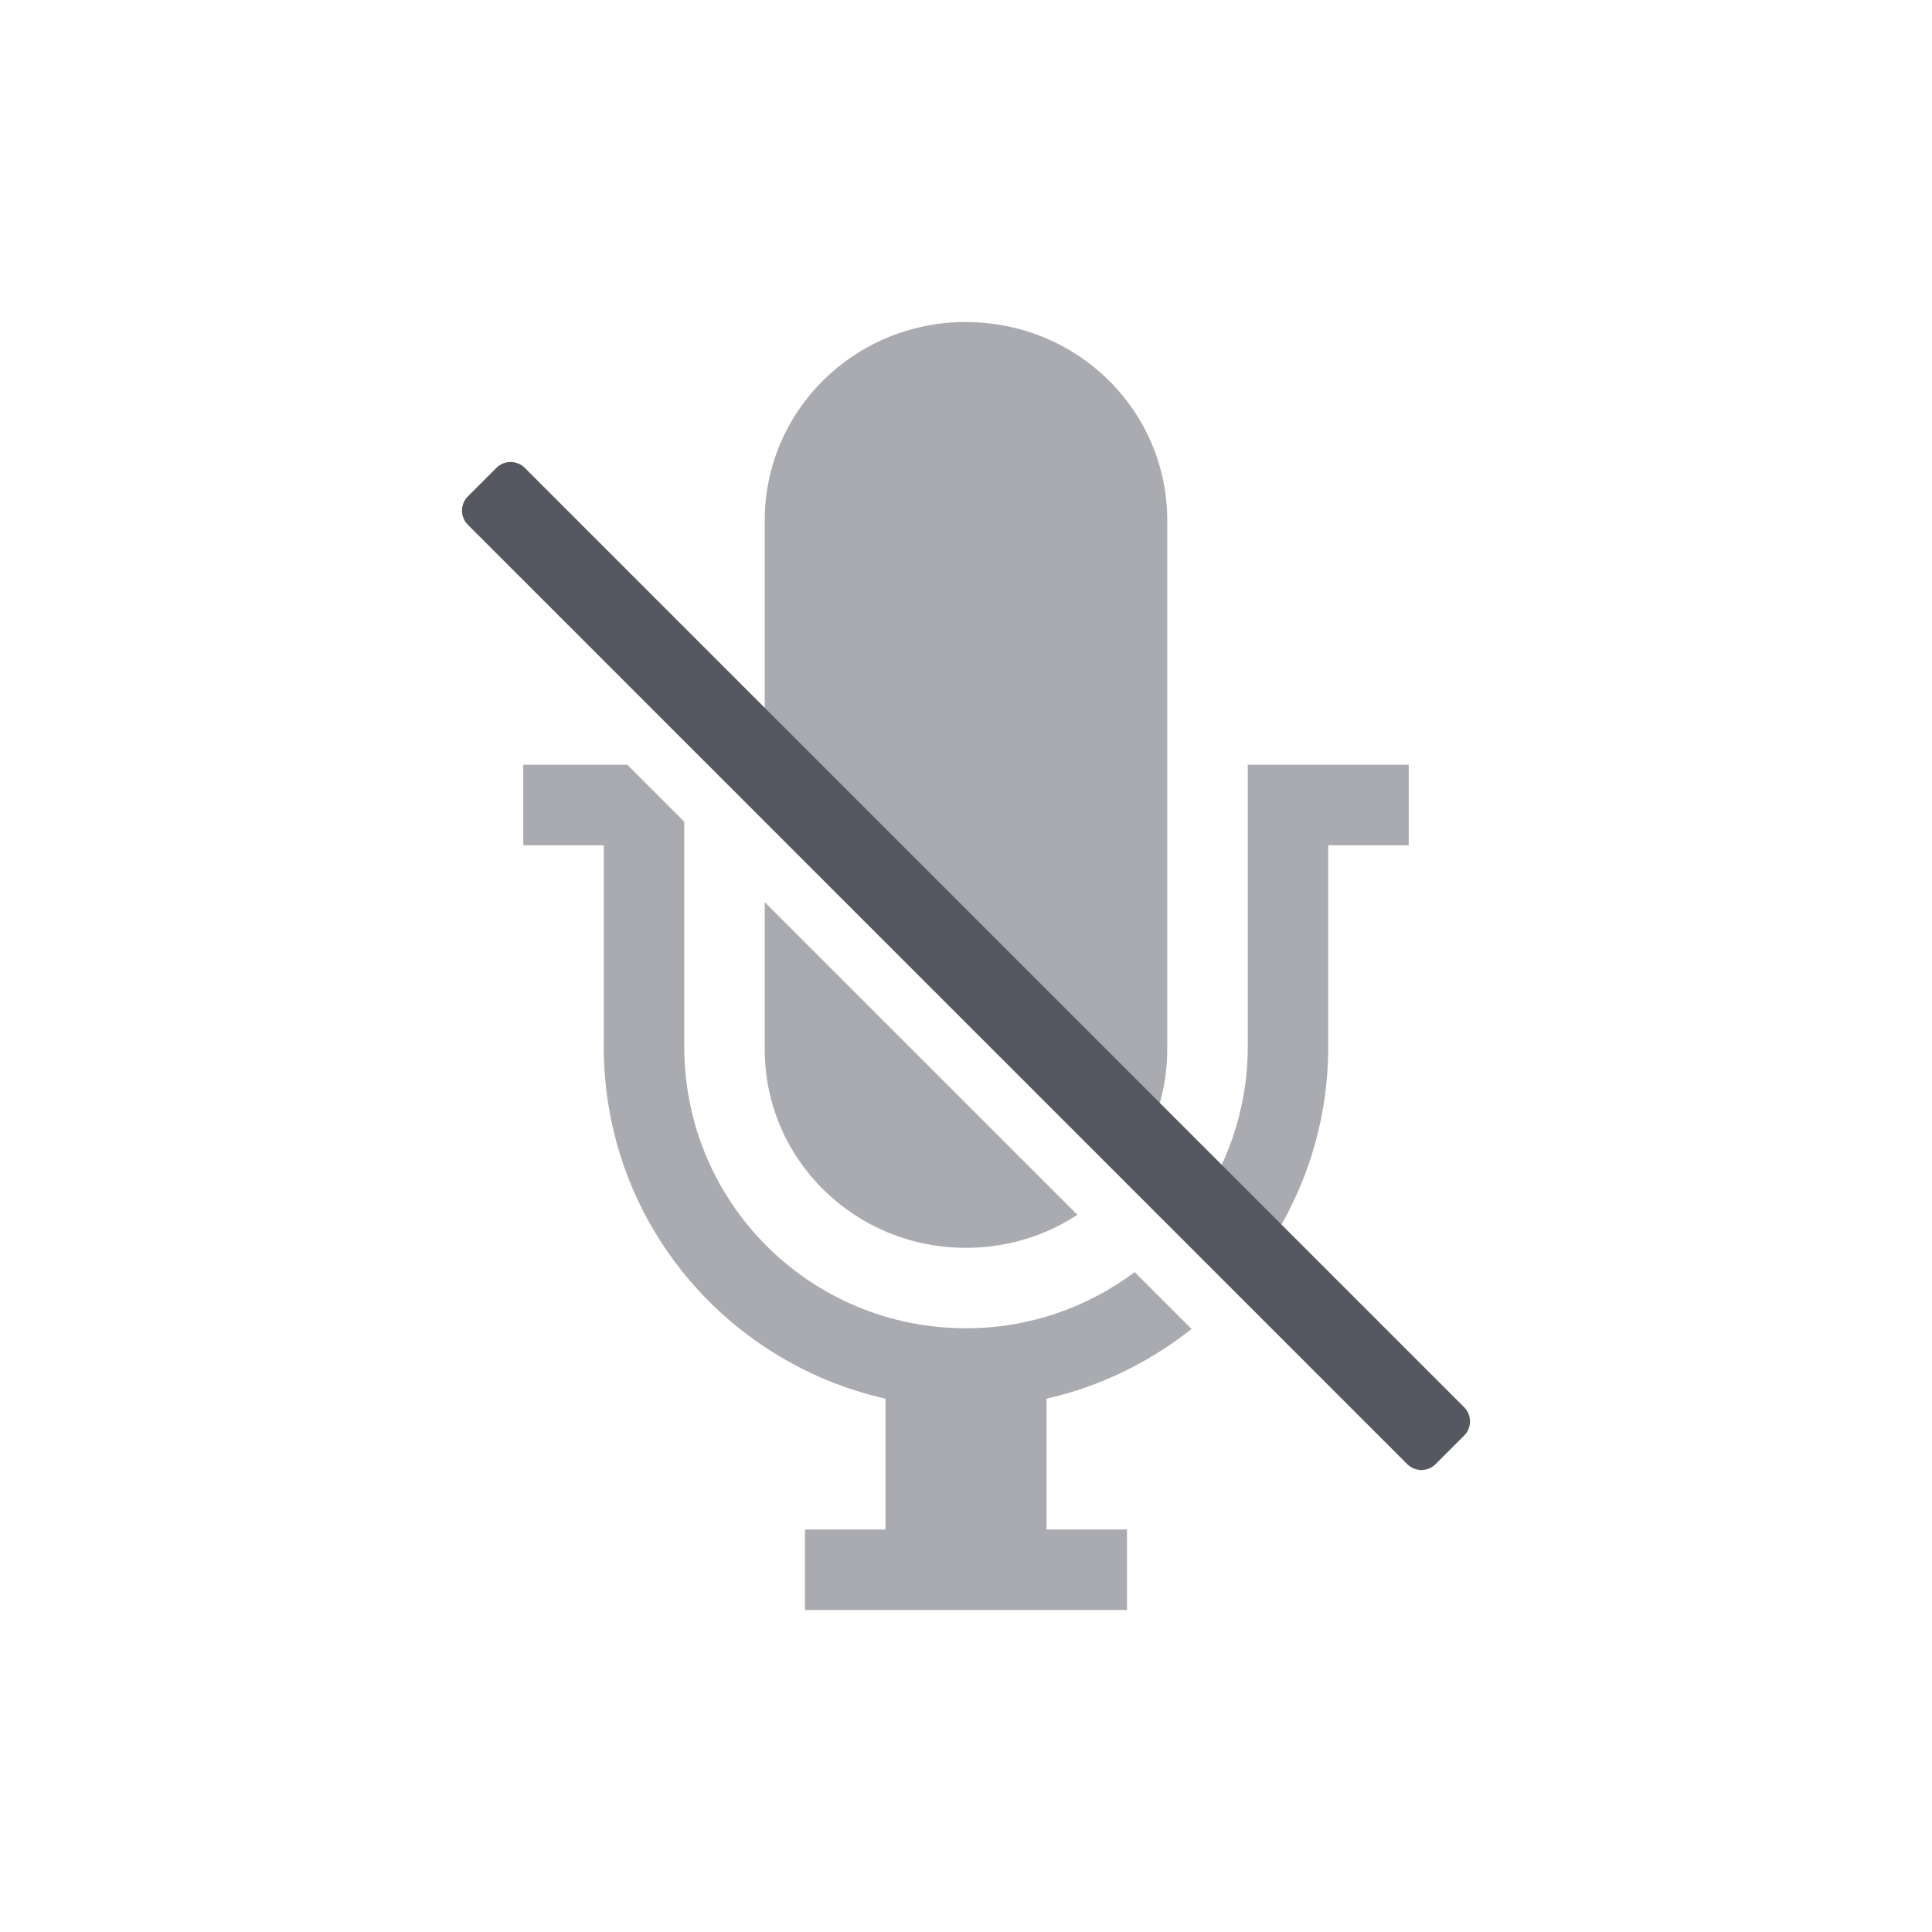
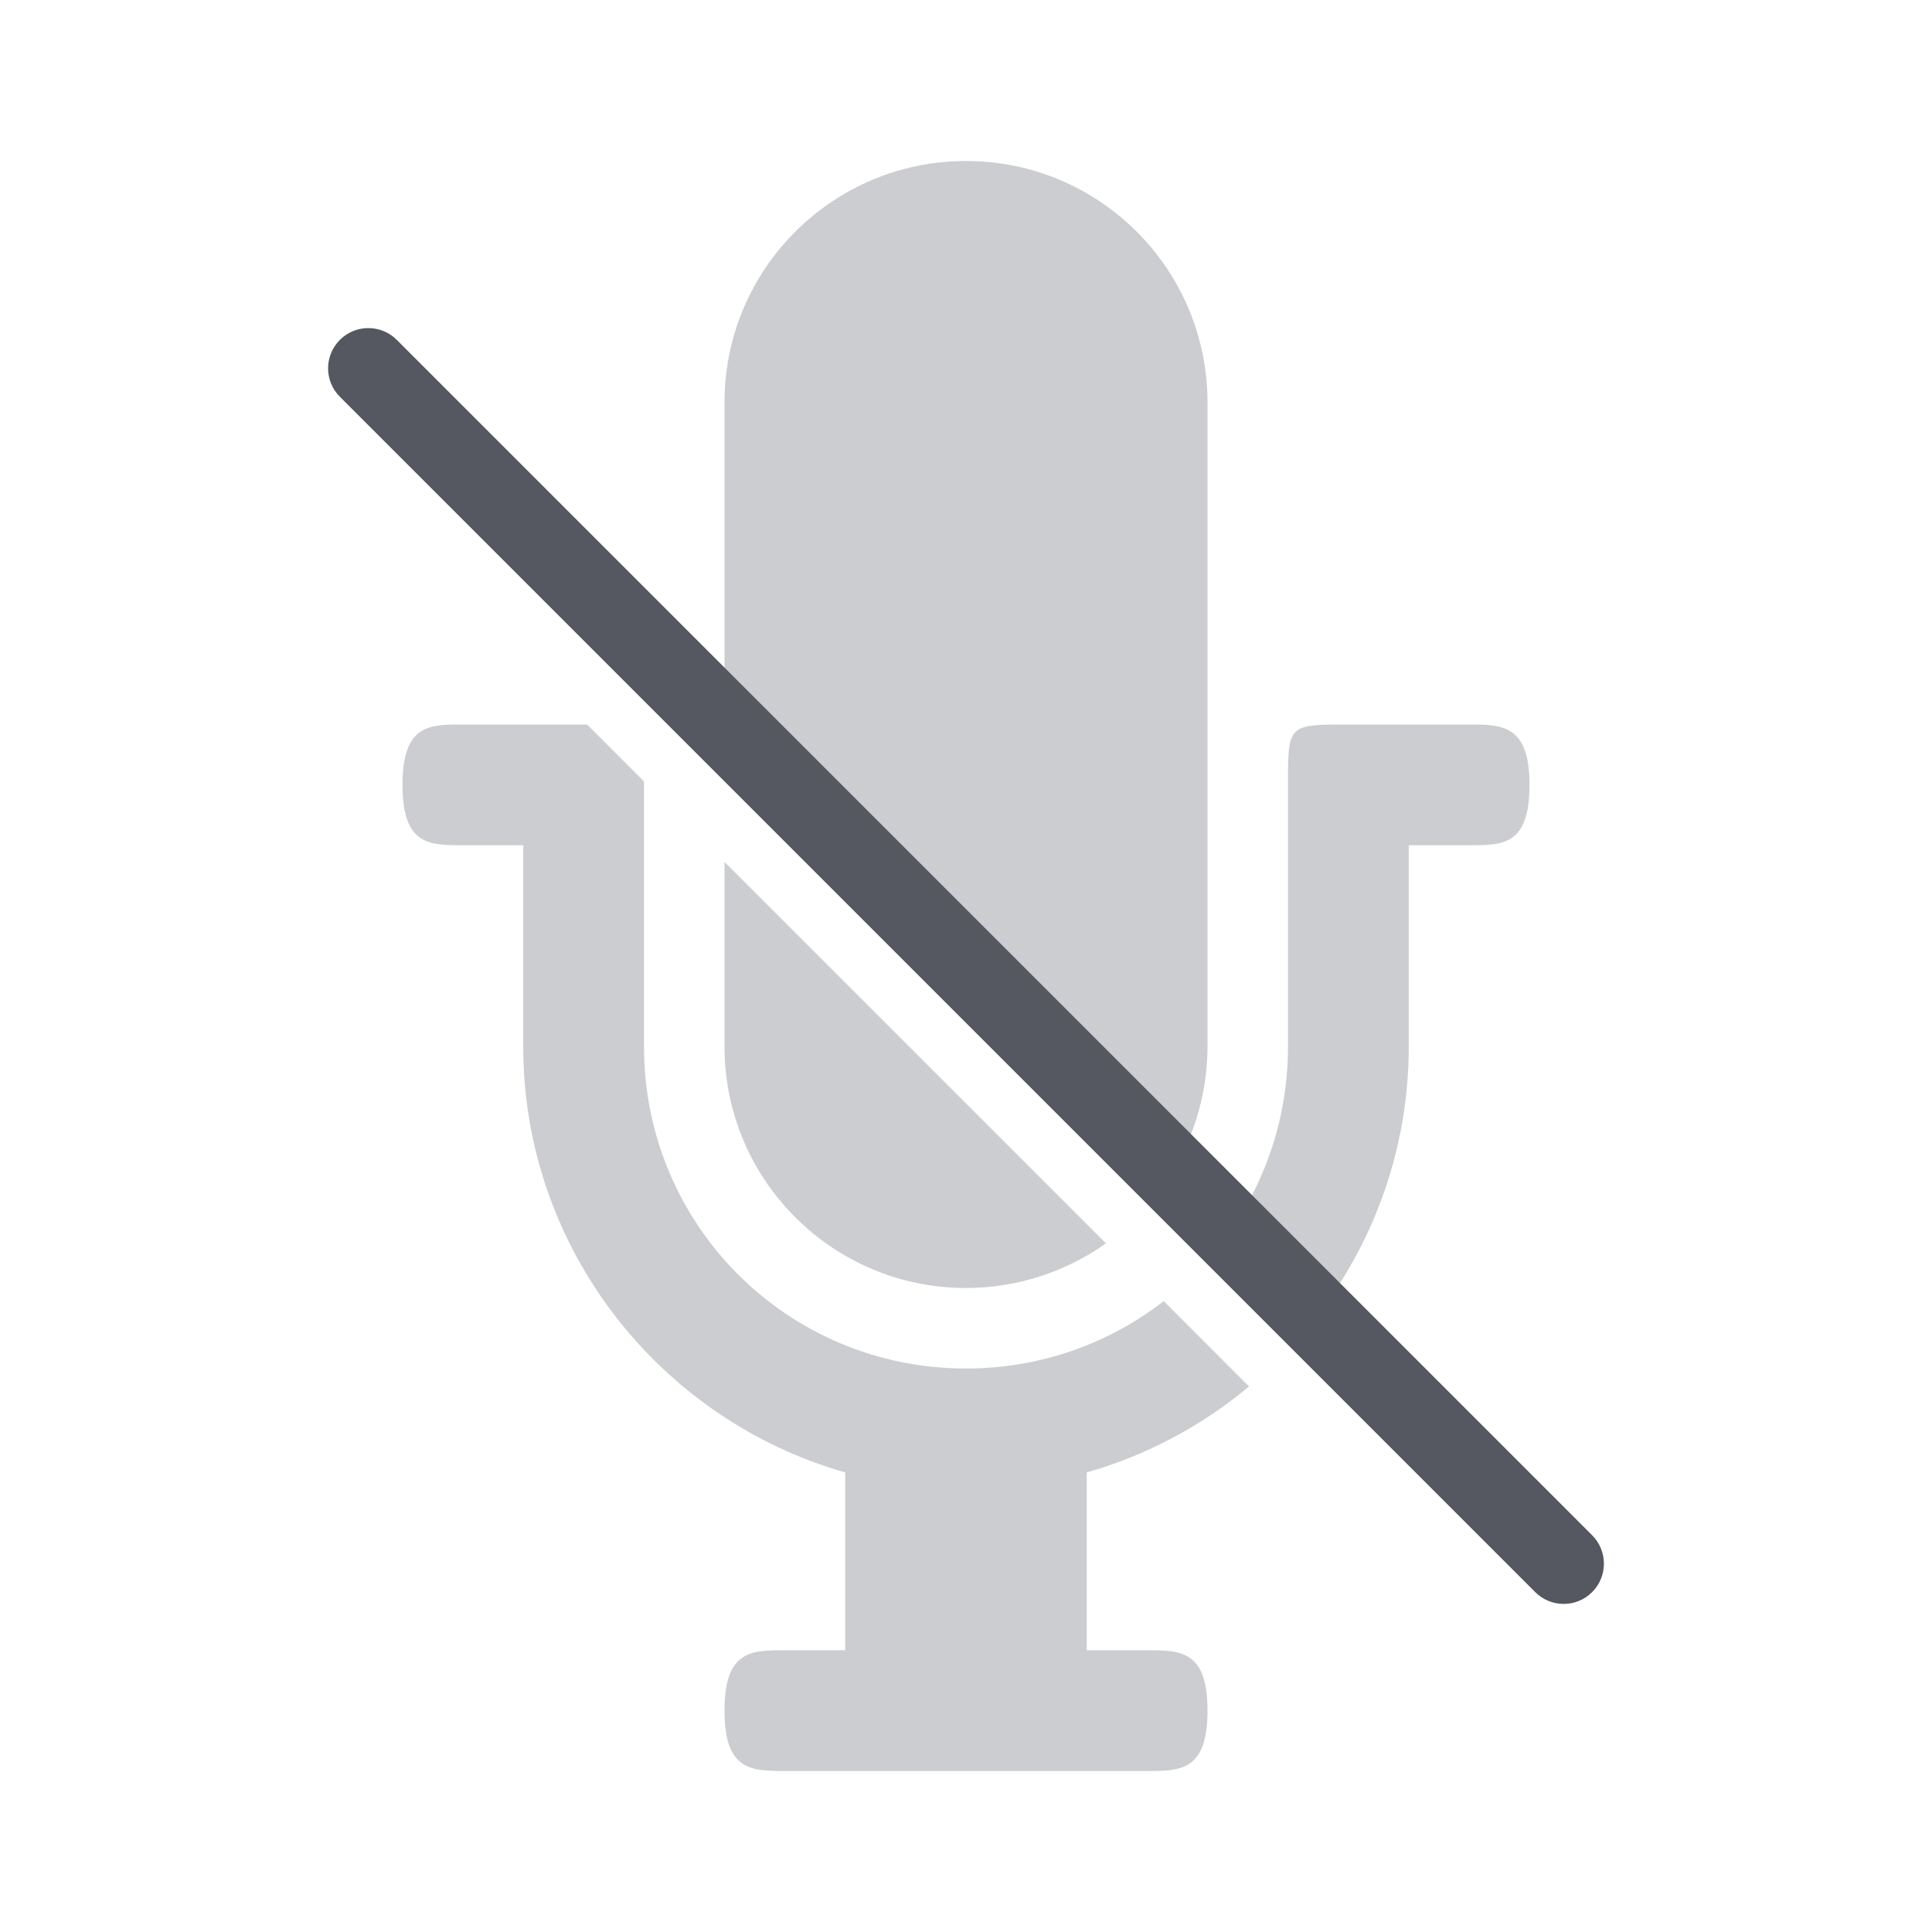
- <svg xmlns="http://www.w3.org/2000/svg" height="48" width="48" version="1.1" id="svg136">
-   <defs id="defs140" />
-   <path id="path132" style="font-variation-settings:normal;opacity:0.5;vector-effect:none;fill:#555761;fill-opacity:1;stroke:none;stroke-width:0.992;stroke-linecap:square;stroke-linejoin:miter;stroke-miterlimit:4;stroke-dasharray:none;stroke-dashoffset:0;stroke-opacity:1;-inkscape-stroke:none;marker:none;stop-color:#000000" d="M 24 8 C 21.23 8 19 10.199 19 12.93 L 19 19.586 L 28.186 28.771 C 28.699 27.997 29 27.071 29 26.072 L 29 12.93 C 29 10.2 26.77 8.002 24 8.002 L 24 8 z M 13 19 L 13 21 L 15 21 L 15 26 C 15 30.295 17.988 33.842 22 34.75 L 22 38 L 20 38 L 20 40 L 28 40 L 28 38 L 26 38 L 26 34.75 C 27.342 34.446 28.564 33.841 29.604 33.018 L 28.191 31.605 C 27.024 32.478 25.577 33 24 33 C 20.122 33 17 29.879 17 26 L 17 20.414 L 15.586 19 L 13 19 z M 31 19 L 31 26 C 31 27.577 30.478 29.024 29.605 30.191 L 31.027 31.613 C 32.261 30.081 33 28.133 33 26 L 33 21 L 35 21 L 35 19 L 31 19 z M 19 22.414 L 19 26.072 C 19 28.802 21.23 31.002 24 31.002 C 25.025 31.002 25.976 30.7 26.768 30.182 L 19 22.414 z " />
-   <path id="path2" d="m 13.039,11.625 c -0.196,-0.196 -0.511,-0.196 -0.707,0 L 11.625,12.332 c -0.196,0.196 -0.196,0.511 0,0.707 L 34.961,36.375 c 0.196,0.196 0.511,0.196 0.707,0 L 36.375,35.668 c 0.196,-0.196 0.196,-0.511 0,-0.707 z" style="font-variation-settings:normal;vector-effect:none;fill:#555761;fill-opacity:1;stroke:none;stroke-width:0.992;stroke-linecap:square;stroke-linejoin:miter;stroke-miterlimit:4;stroke-dasharray:none;stroke-dashoffset:0;stroke-opacity:1;-inkscape-stroke:none;marker:none;stop-color:#000000" />
+ <svg xmlns="http://www.w3.org/2000/svg" height="48" width="48" version="1.1" id="svg1">
+   <defs id="defs1" />
+   <path id="path3" style="baseline-shift:baseline;display:inline;overflow:visible;opacity:0.3;vector-effect:none;fill:#555761;fill-opacity:1;stroke-linecap:round;stroke-linejoin:round;enable-background:accumulate;stop-color:#000000;stop-opacity:1" d="m 24,4 c -3.314,0 -6,2.686 -6,6 v 8.586 L 28.891,29.477 C 29.613,28.461 30,27.246 30,26 V 10 c 0,-3.314 -2.686,-6 -6,-6 z m -6,17.414 V 26 c 0,3.314 2.686,6 6,6 1.246,1.4e-4 2.461,-0.388 3.477,-1.109 z" />
+   <path id="rect4" style="opacity:0.3;fill:#555761;fill-opacity:1;stroke:none;stroke-width:8;stroke-linecap:round;stroke-linejoin:round;stroke-dasharray:none;stroke-opacity:1" d="m 11.5,18 c -0.831,0 -1.5,-0.005 -1.5,1.5 0,1.505 0.669,1.5 1.5,1.5 h 1.5 v 5 c 0,5.018 3.392,9.27 8,10.582 V 41 h -1.5 c -0.831,0 -1.5,-0.003 -1.5,1.5 0,1.495 0.669,1.5 1.5,1.5 h 9 c 0.831,0 1.5,-0.005 1.5,-1.5 0,-1.495 -0.669,-1.5 -1.5,-1.5 h -1.5 v -4.418 c 1.497,-0.426 2.865,-1.162 4.031,-2.135 L 28.912,32.326 C 27.559,33.376 25.856,34 24,34 c -4.436,0 -8,-3.564 -8,-8 v -6.5 c 0,-0.03 -0.002,-0.06 -0.004,-0.09 L 14.59,18.004 C 14.56,18.002 14.531,18 14.5,18 Z m 22,0 c -1.505,0 -1.5,-0.003 -1.5,1.5 V 26 c 0,1.856 -0.624,3.559 -1.674,4.912 l 2.121,2.121 C 34.041,31.124 35,28.67 35,26 v -5 h 1.5 c 0.831,0 1.5,0.011 1.5,-1.5 0,-1.487 -0.669,-1.5 -1.5,-1.5 z" />
+   <path style="baseline-shift:baseline;display:inline;overflow:visible;opacity:1;vector-effect:none;fill:#555761;stroke-linecap:round;stroke-linejoin:round;enable-background:accumulate;stop-color:#000000;stop-opacity:1" d="m 8.444,8.444 a 1,1 0 0 0 0,1.414 L 38.142,39.556 a 1,1 0 0 0 1.414,0 1,1 0 0 0 0,-1.414 L 9.858,8.444 a 1,1 0 0 0 -1.414,0 z" id="path15" />
</svg>
